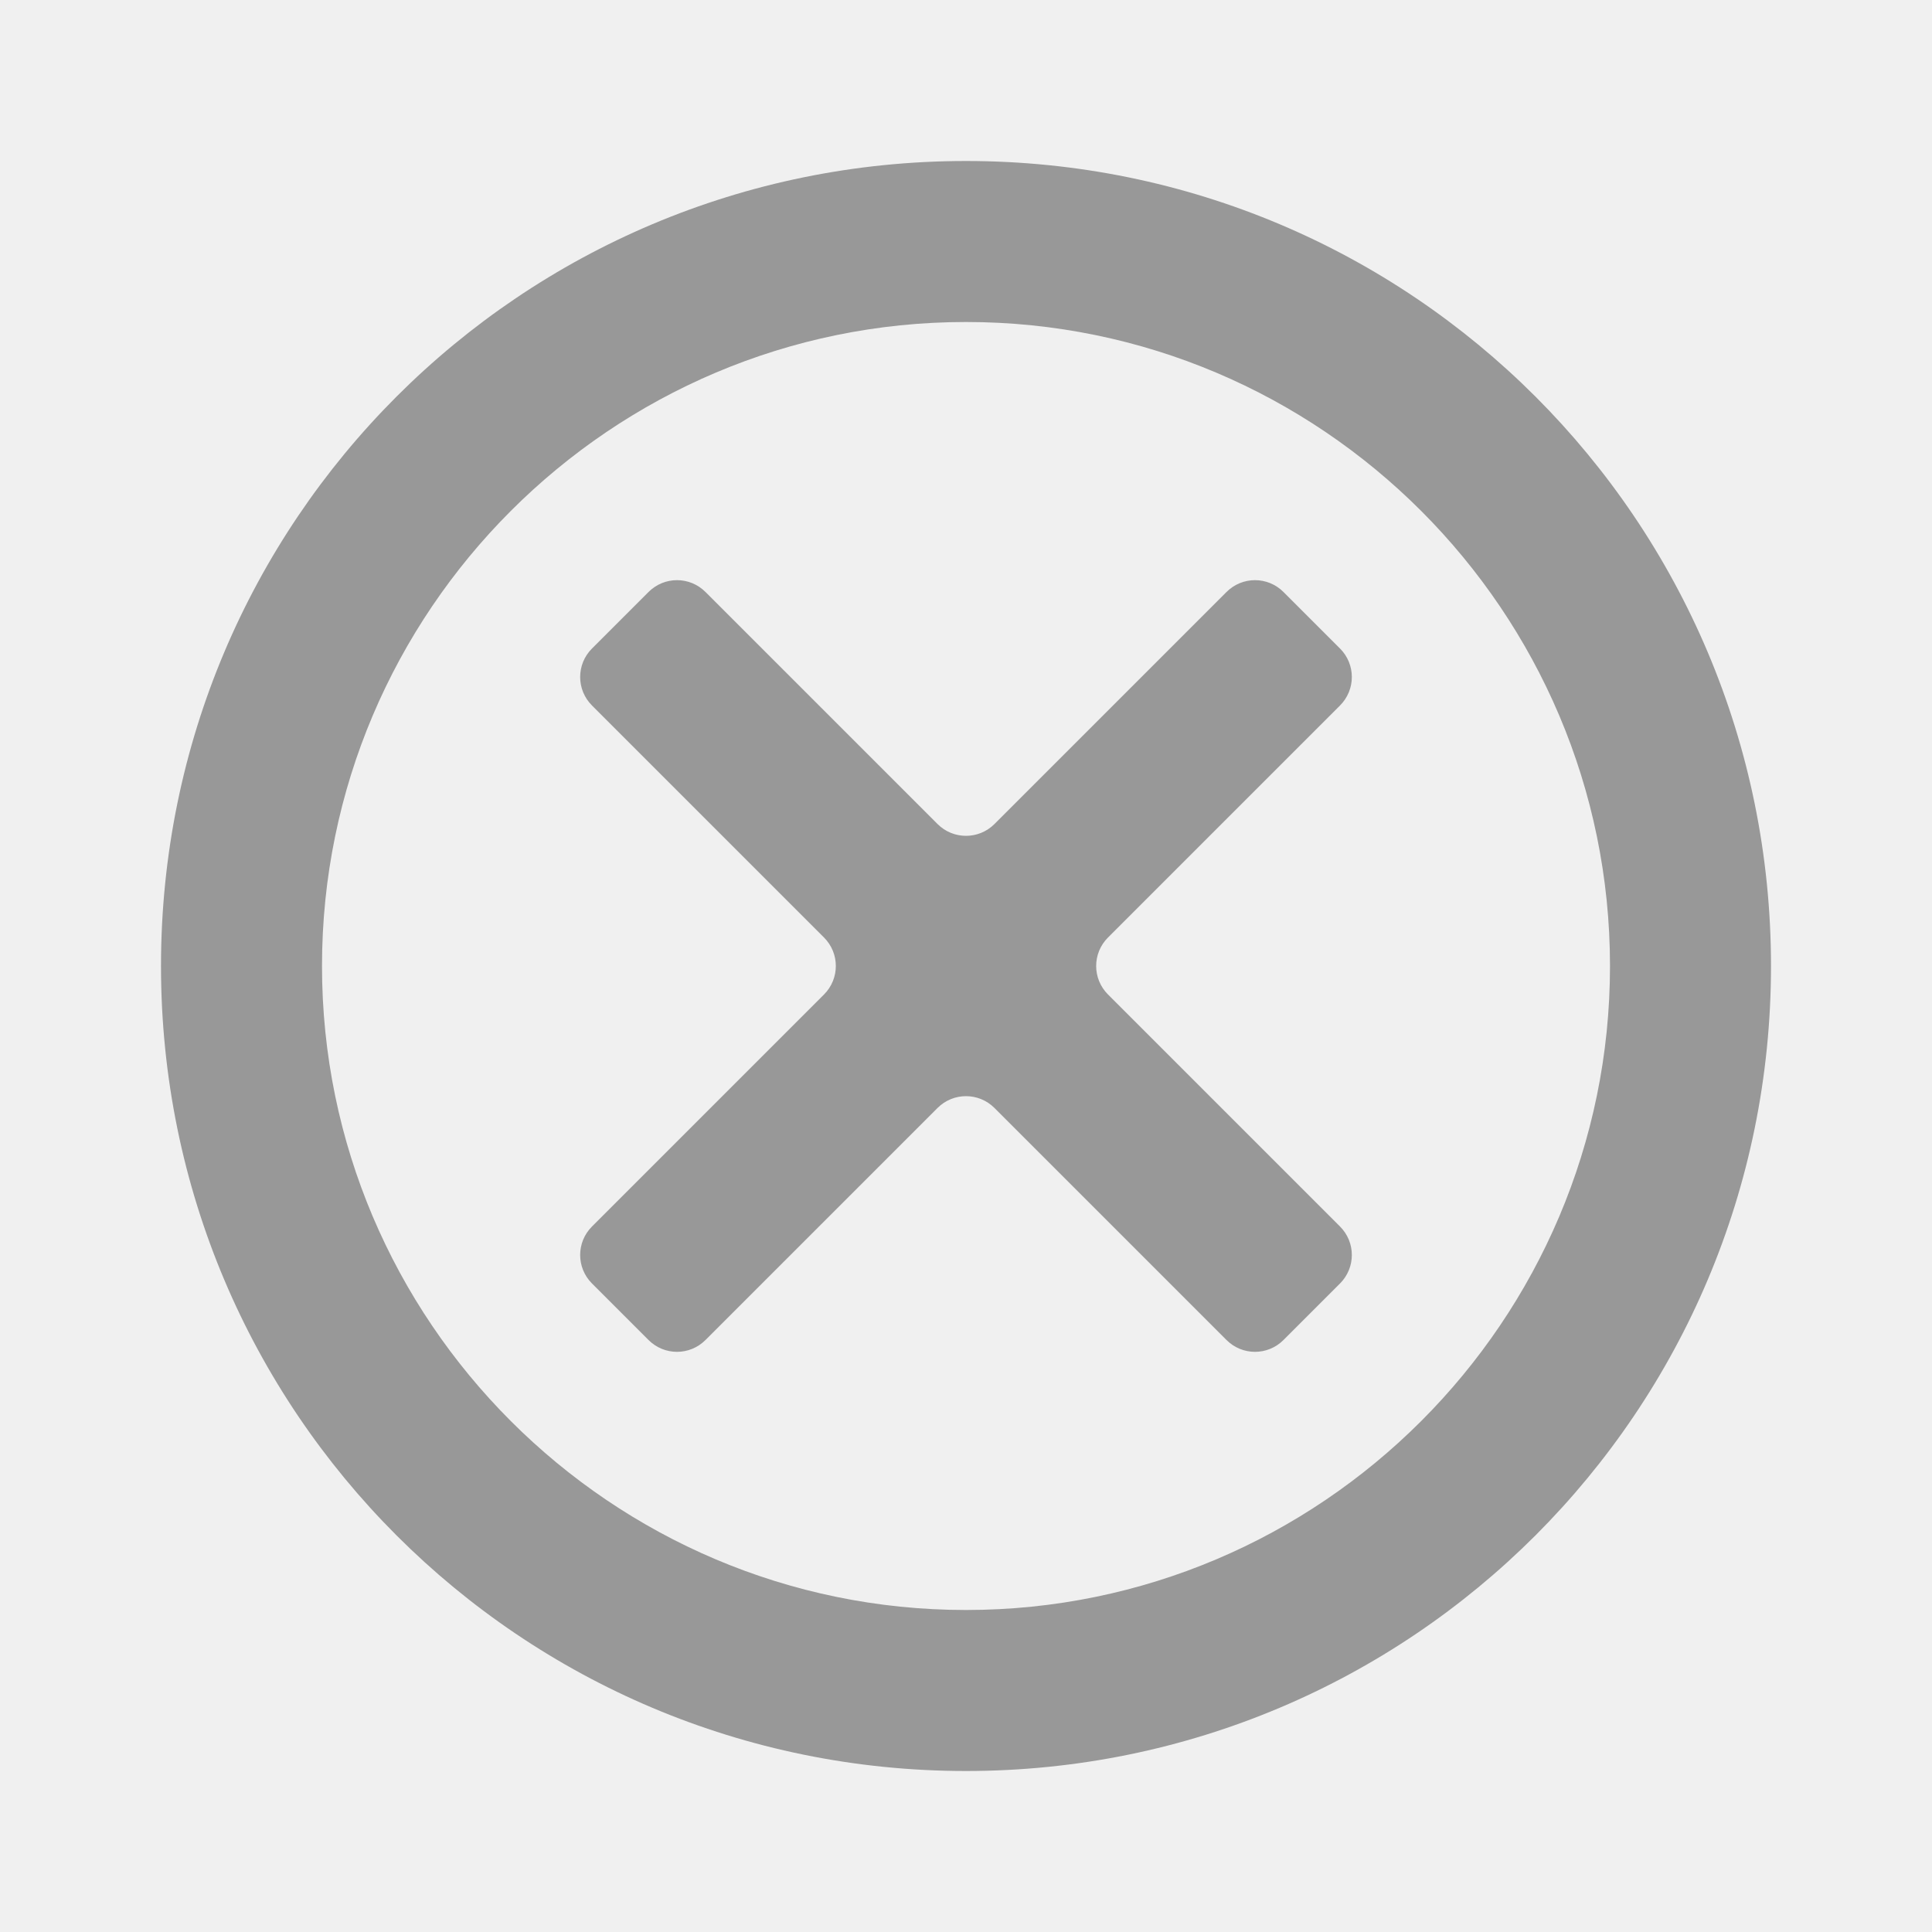
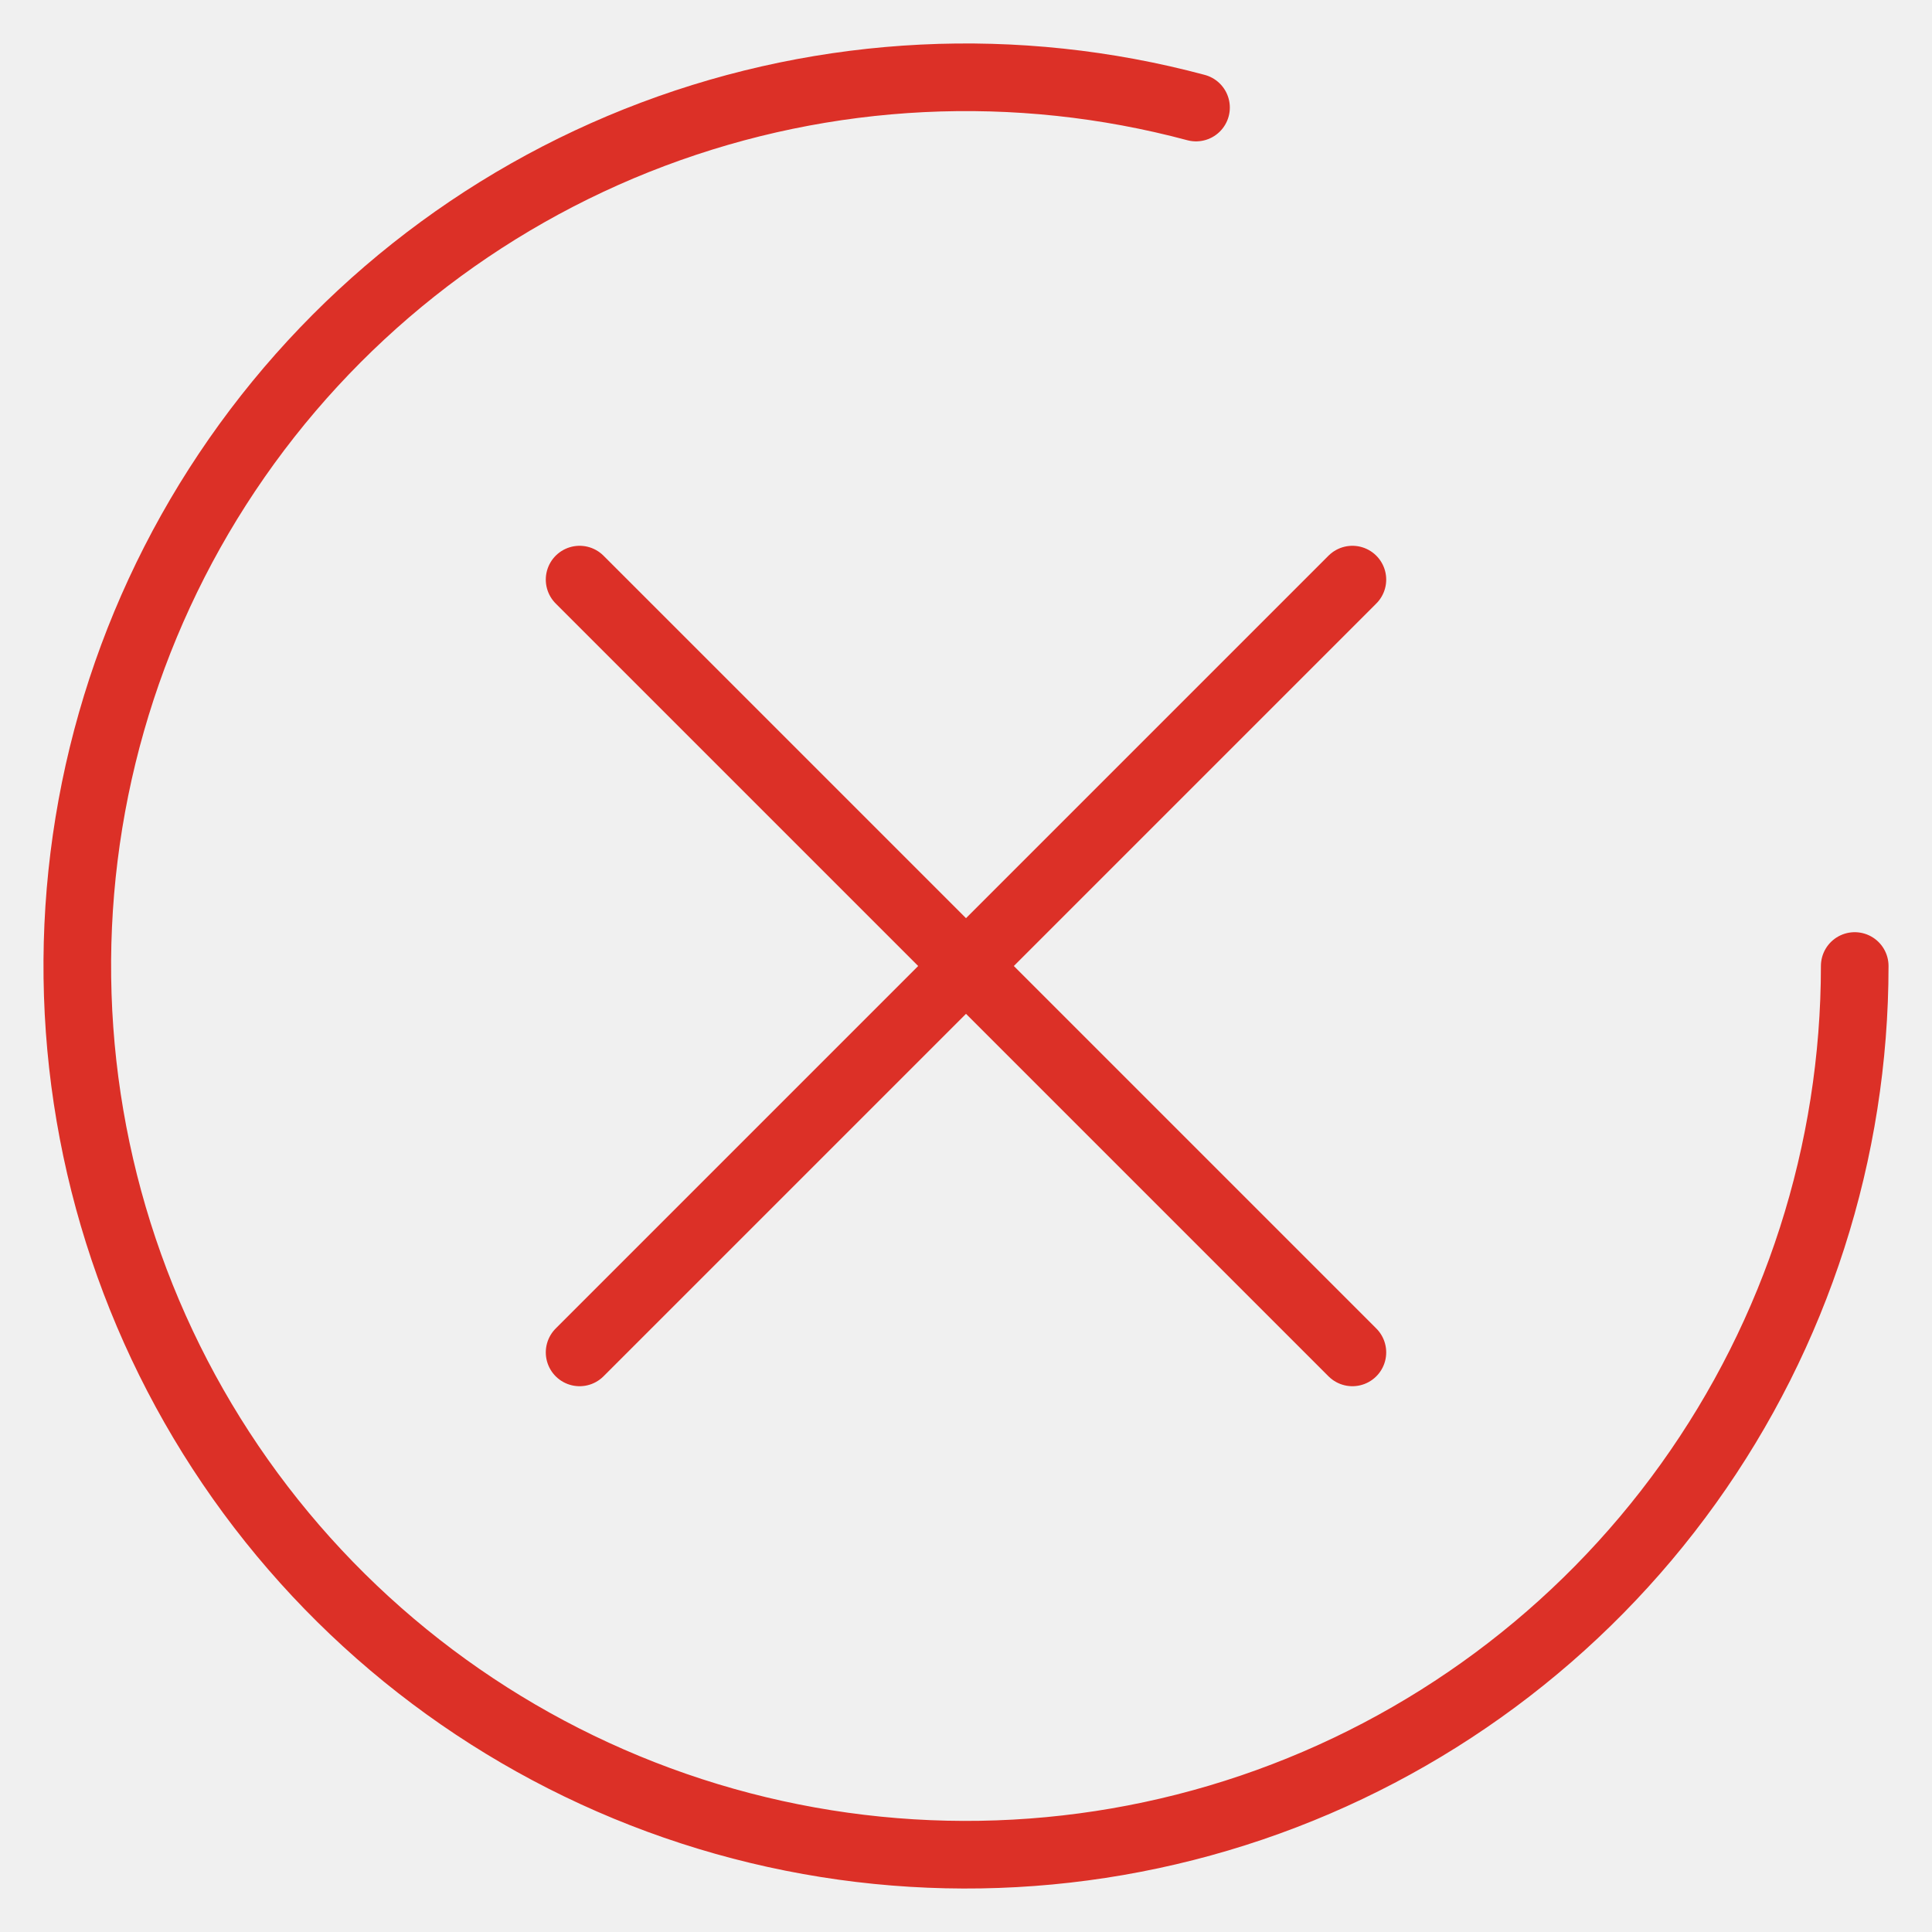
- <svg xmlns="http://www.w3.org/2000/svg" width="24" height="24" viewBox="0 0 24 24" fill="none">
-   <g clip-path="url(#clip0_334_7206)">
-     <path d="M12 2C6.47 2 2 6.47 2 12C2 17.53 6.47 22 12 22C17.53 22 22 17.53 22 12C22 6.47 17.53 2 12 2ZM12 20C7.59 20 4 16.41 4 12C4 7.59 7.59 4 12 4C16.41 4 20 7.59 20 12C20 16.41 16.41 20 12 20ZM15.944 7.354C15.748 7.158 15.432 7.158 15.236 7.354L12.354 10.236C12.158 10.432 11.842 10.432 11.646 10.236L8.764 7.354C8.568 7.158 8.252 7.158 8.056 7.354L7.354 8.056C7.158 8.252 7.158 8.568 7.354 8.764L10.236 11.646C10.432 11.842 10.432 12.158 10.236 12.354L7.354 15.236C7.158 15.432 7.158 15.748 7.354 15.944L8.056 16.646C8.252 16.842 8.568 16.842 8.764 16.646L11.646 13.764C11.842 13.568 12.158 13.568 12.354 13.764L15.236 16.646C15.432 16.842 15.748 16.842 15.944 16.646L16.646 15.944C16.842 15.748 16.842 15.432 16.646 15.236L13.764 12.354C13.568 12.158 13.568 11.842 13.764 11.646L16.646 8.764C16.842 8.568 16.842 8.252 16.646 8.056L15.944 7.354Z" fill="#989898" />
-   </g>
-   <defs>
-     <clipPath id="clip0_334_7206">
-       <rect width="24" height="24" fill="white" />
-     </clipPath>
-   </defs>
+ <svg xmlns="http://www.w3.org/2000/svg" width="100" height="100" viewBox="0 0 100 100" fill="none">
+   <path d="M30 70L70 30" stroke="#DC3027" stroke-width="3.5" stroke-linecap="round" stroke-linejoin="round" />
+   <path d="M70 70L30 30" stroke="#DC3027" stroke-width="3.5" stroke-linecap="round" stroke-linejoin="round" />
+   <path d="M96 50C96 59.611 92.99 68.981 87.391 76.794C81.793 84.607 73.887 90.469 64.786 93.559C55.685 96.648 45.845 96.809 36.647 94.019C27.449 91.229 19.357 85.628 13.506 78.003C7.655 70.378 4.339 61.112 4.025 51.505C3.71 41.899 6.413 32.435 11.752 24.444C17.092 16.452 24.801 10.334 33.797 6.948C42.792 3.563 52.622 3.08 61.906 5.567" stroke="#DC3027" stroke-width="3.5" stroke-linecap="round" />
</svg>
